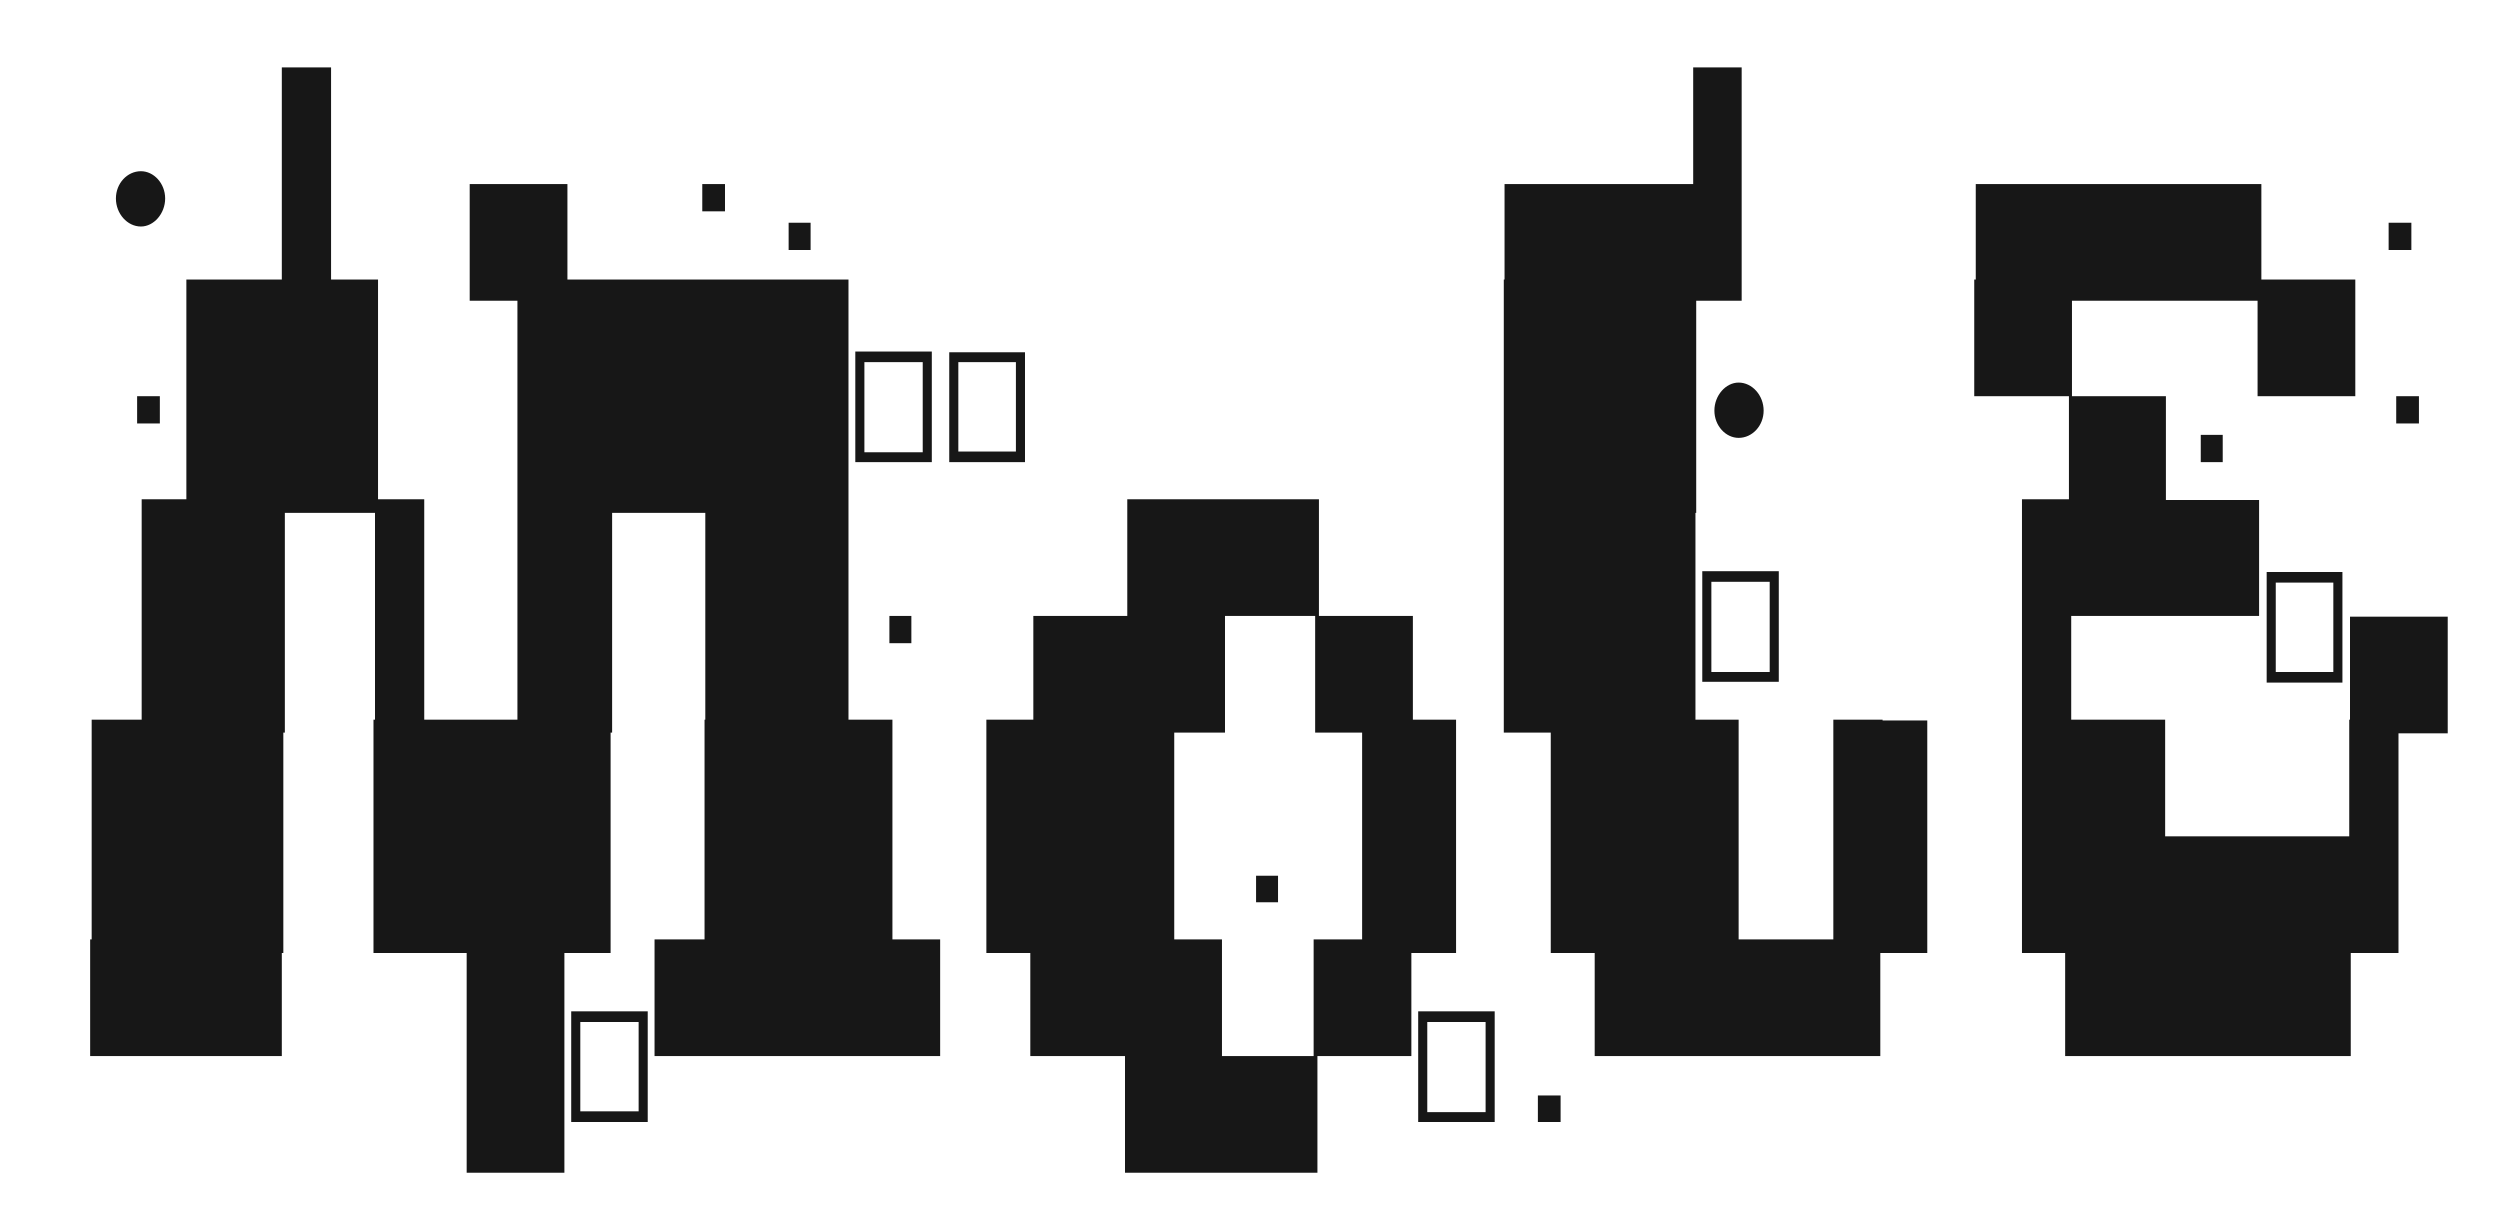
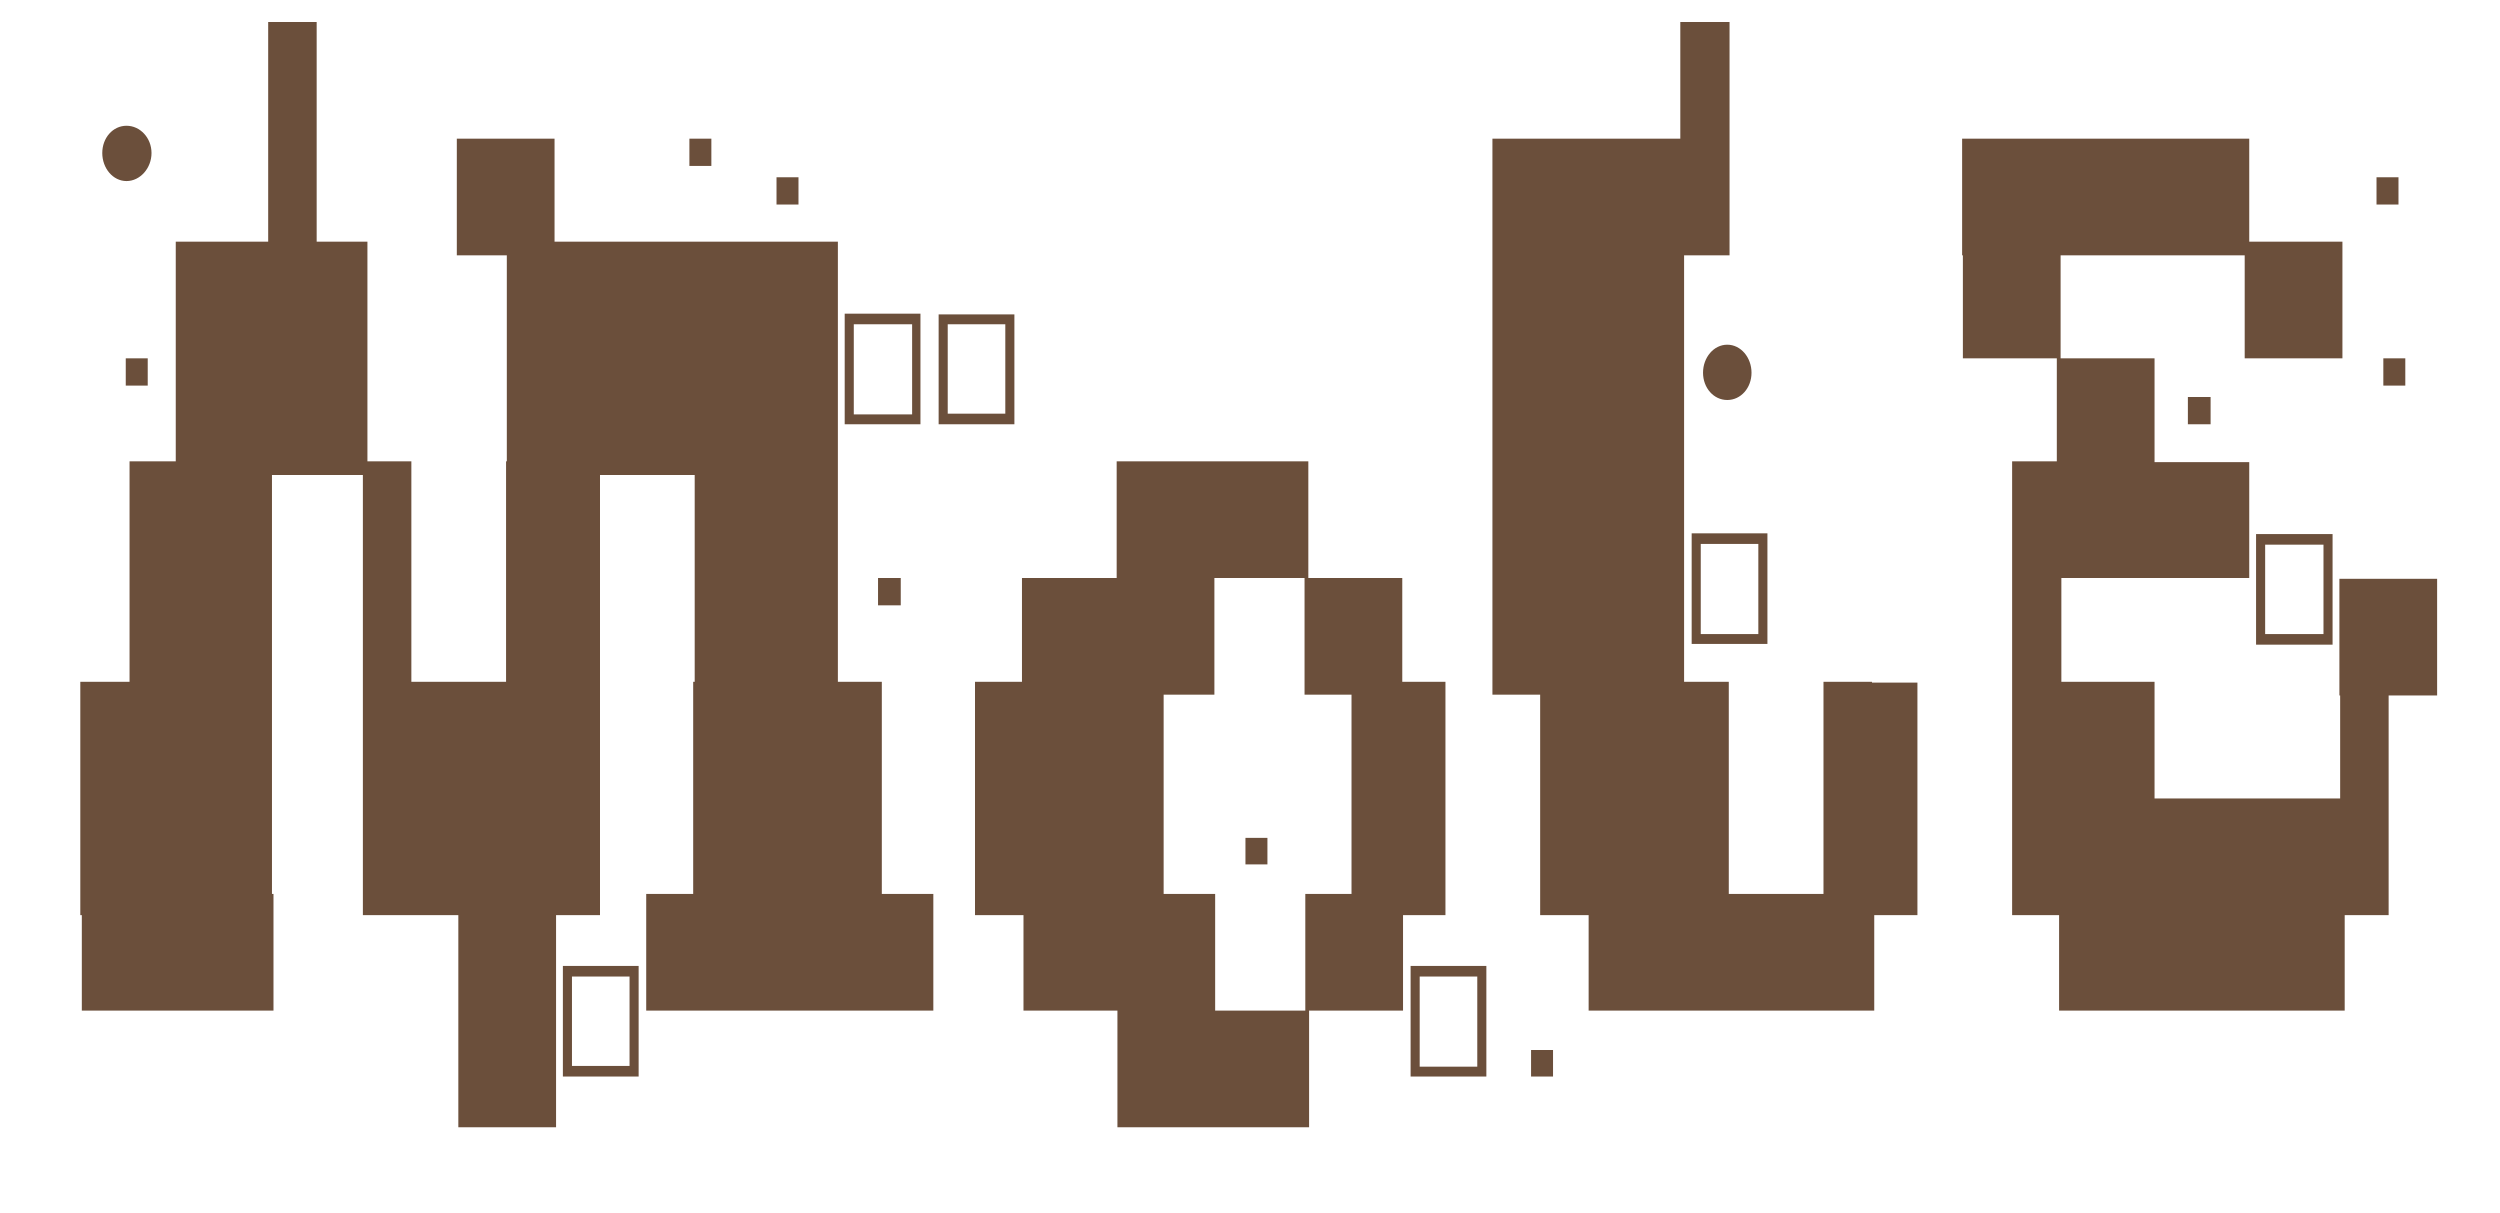
<svg xmlns="http://www.w3.org/2000/svg" version="1.2" viewBox="0 0 330 160" width="330" height="160">
  <style>
- 		.s0 { fill: #171717 } 
+ 		.s0 { fill: #6b4f3b } 
	</style>
-   <path id="• ▌ ▄ ·.       ▄▄▌  ▄▄▄ . ·██ ▐█" class="s0" aria-label="• ▌ ▄ ·.       ▄▄▌  ▄▄▄ . ·██ ▐███▪▪     ██•  ▀▄.▀· ▐█ ▌▐▌▐█· ▄█▀▄ ██▪  ▐▀▀▪▄ ██ ██▌▐█▌▐█▌.▐▌▐█▌▐▌▐█▄▄▌ ▀▀  █▪▀▀▀ ▀█▄▀▪.▀▀▀  ▀▀▀" d="m15.3 26.2c0 2 1.5 3.7 3.3 3.7 1.7 0 3.2-1.7 3.2-3.7 0-2-1.5-3.6-3.2-3.6-1.8 0-3.3 1.6-3.3 3.6zm21.9-17.3v30.8h6.5v-30.8zm24.8 15.4v15.4h12.9v-15.4zm30.7 0v3.6h3v-3.6zm11.4 5.1v3.6h2.9v-3.6zm94.5-5.1v15.4h12.9v-15.4zm12.4 0v15.4h12.9v-15.4zm12.5-15.4v30.8h6.4v-30.8zm37.3 15.4v15.4h12.9v-15.4zm12.4 0v15.4h12.9v-15.4zm12.4 0v15.4h12.9v-15.4zm29.7 5.1v3.6h3v-3.6zm-297.2 22.9v3.6h3v-3.6zm6.5-15.4v30.8h12.9v-30.8zm12.4 0v30.8h12.9v-30.8zm31.3 30.8h6.4v-30.8h-6.4zm6-30.8v30.8h12.9v-30.8zm12.4 0v30.8h12.9v-30.8zm12.4 0v30.8h12.9v-30.8zm13.8 24.1h10.1v-14.6h-10.1zm1.2-1.3v-11.9h7.7v11.9zm11.2 1.3h10v-14.5h-10zm1.2-1.4v-11.8h7.6v11.8zm72-22.7v30.8h12.8v-30.8zm12.5 0v30.8h12.9v-30.8zm15.3 17.3c0 2 1.5 3.6 3.2 3.6 1.8 0 3.3-1.6 3.3-3.6 0-2-1.5-3.7-3.3-3.7-1.7 0-3.2 1.7-3.2 3.7zm34.3-17.3v15.4h12.9v-15.4zm12.5 15.4v15.4h12.8v-15.4zm17.4 5.1v3.6h2.9v-3.6zm7.5-20.5v15.4h12.9v-15.4zm18.3 15.4v3.6h3v-3.6zm-297.6 44.4h6.5v-30.8h-6.5zm6-30.8v30.8h12.9v-30.8zm24.8 0v30.8h6.5v-30.8zm18.8 30.8h6.5v-30.8h-6.5zm6-30.8v30.8h6.5v-30.8zm18.8 30.8h6.5v-30.8h-6.5zm6-30.8v30.8h12.9v-30.8zm18.3 15.4v3.6h2.9v-3.6zm19 0v15.4h12.9v-15.4zm12.4-15.4v30.8h12.9v-30.8zm12.4 0v15.4h12.9v-15.4zm12.4 15.4v15.4h12.9v-15.4zm24.9-15.4v30.8h12.9v-30.8zm12.4 0v30.8h12.9v-30.8zm13.8 24.1h10.1v-14.6h-10.1zm1.2-1.3v-11.9h7.7v11.9zm41 8h6.5v-30.8h-6.5zm6-30.7v15.3h12.9v-15.3zm12.4 0v15.3h12.9v-15.3zm13.9 24.1h10v-14.6h-10zm1.2-1.4v-11.8h7.6v11.8zm9.8-7.3v15.4h12.9v-15.4zm-298.1 13.6v30.8h12.9v-30.8zm12.4 0v30.8h12.9v-30.8zm24.8 0v30.8h12.9v-30.8zm12.4 0v30.8h12.9v-30.8zm12.4 0v30.8h6.5v-30.8zm18.9 30.8h6.4v-30.8h-6.4zm5.9-30.8v30.8h12.9v-30.8zm12.4 0v30.8h6.5v-30.8zm18.9 30.8h6.4v-30.8h-6.4zm5.9-30.8v30.8h12.9v-30.8zm12.4 0v30.8h6.5v-30.8zm17.3 20.6v3.5h2.9v-3.5zm14 10.2h6.5v-30.8h-6.5zm6-30.8v30.8h6.4v-30.8zm18.9 30.8h6.5v-30.8h-6.5zm6-30.8v30.8h12.9v-30.8zm12.4 0v30.8h6.4v-30.8zm18.9 30.8h6.5v-30.8h-6.5zm6-30.7v30.7h6.4v-30.7zm18.9 30.7h6.4v-30.7h-6.4zm6-30.8v30.8h12.9v-30.8zm12.4 15.4v15.4h12.9v-15.4zm12.4 0v15.4h12.9v-15.4zm12.4-15.4v30.8h6.5v-30.8zm-298.2 29v15.4h12.9v-15.4zm12.4 0v15.4h12.9v-15.4zm37.3 0v30.8h12.9v-30.8zm13.8 24.1h10.1v-14.6h-10.1zm1.2-1.4v-11.8h7.7v11.8zm9.8-22.7v15.4h12.9v-15.4zm12.4 0v15.4h12.9v-15.4zm12.4 0v15.4h12.9v-15.4zm24.8 0v15.4h12.9v-15.4zm12.5 0v30.8h12.8v-30.8zm12.5 15.4v15.4h12.9v-15.4zm12.4-15.4v15.4h12.9v-15.4zm13.8 24.1h10.1v-14.6h-10.1zm1.2-1.3v-11.9h7.7v11.9zm14.6-2.2v3.5h3v-3.5zm7.5-20.6v15.4h12.9v-15.4zm12.4 0v15.4h12.9v-15.4zm12.4 0v15.4h12.9v-15.4zm37.3 0v15.4h12.9v-15.4zm12.4 0v15.4h12.9v-15.4zm12.4 0v15.4h12.9v-15.4z" />
+   <path id="• ▌ ▄ ·.       ▄▄▌  ▄▄▄ . ·██ ▐█" class="s0" aria-label="• ▌ ▄ ·.       ▄▄▌  ▄▄▄ . ·██ ▐███▪▪     ██•  ▀▄.▀· ▐█ ▌▐▌▐█· ▄█▀▄ ██▪  ▐▀▀▪▄ ██ ██▌▐█▌▐█▌.▐▌▐█▌▐▌▐█▄▄▌ ▀▀  █▪▀▀▀ ▀█▄▀▪.▀▀▀  ▀▀▀" d="m13.5 20.2c0 2 1.4 3.7 3.2 3.7 1.8 0 3.3-1.7 3.3-3.7 0-2-1.5-3.6-3.3-3.6-1.8 0-3.2 1.6-3.2 3.6zm21.9-17.3v30.8h6.4v-30.8zm24.9 15.4v15.4h12.9v-15.4zm30.7 0v3.6h2.9v-3.6zm11.5 5.1v3.6h2.9v-3.6zm94.5-5.1v15.4h12.9v-15.4zm12.4 0v15.4h12.9v-15.4zm12.4-15.4v30.8h6.5v-30.8zm37.2 15.4v15.4h12.9v-15.4zm12.5 0v15.4h12.8v-15.4zm12.5 0v15.4h12.9v-15.4zm29.7 5.1v3.6h2.9v-3.6zm-297.1 23.9v3.6h2.9v-3.6zm6.6-15.4v30.8h12.9v-30.8zm12.4 0v30.8h12.9v-30.8zm31.3 30.8h6.4v-30.8h-6.4zm5.9-30.8v30.8h12.9v-30.8zm12.5 0v30.8h12.9v-30.8zm12.4 0v30.8h12.9v-30.8zm13.8 24.1h10v-14.6h-10zm1.2-1.3v-11.9h7.7v11.9zm11.2 1.3h10v-14.5h-10zm1.2-1.4v-11.8h7.6v11.8zm71.9-22.7v30.8h12.9v-30.8zm12.4 0v30.8h12.9v-30.8zm15.4 17.3c0 2 1.4 3.6 3.2 3.6 1.8 0 3.2-1.6 3.2-3.6 0-2-1.4-3.7-3.2-3.7-1.8 0-3.2 1.7-3.2 3.7zm34.3-17.3v15.4h12.9v-15.4zm12.4 15.4v15.4h12.9v-15.4zm17.3 5.1v3.6h3v-3.6zm7.5-20.5v15.4h12.9v-15.4zm18.3 15.4v3.6h2.9v-3.6zm-297.5 44.4h6.4v-30.8h-6.4zm5.9-30.8v30.8h12.9v-30.8zm24.9 0v30.8h6.4v-30.8zm18.9 30.8h6.4v-30.8h-6.4zm6-30.8v30.8h6.4v-30.8zm18.9 30.8h6.4v-30.8h-6.4zm6-30.8v30.8h12.9v-30.8zm18.2 15.4v3.6h3v-3.6zm19 0v15.4h12.8v-15.4zm12.5-15.4v30.8h12.9v-30.8zm12.4 0v15.4h12.9v-15.4zm12.4 15.4v15.4h12.9v-15.4zm24.8-15.4v30.8h12.9v-30.8zm12.4 0v30.8h12.9v-30.8zm13.9 24.1h10v-14.6h-10zm1.2-1.3v-11.9h7.6v11.9zm41.1 8h6.5v-30.8h-6.5zm6-30.7v15.3h12.9v-15.3zm12.4 0v15.3h12.9v-15.3zm13.8 24.1h10.1v-14.6h-10.1zm1.2-1.4v-11.8h7.7v11.8zm9.8-7.3v15.4h12.9v-15.4zm-298.2 13.6v30.8h12.9v-30.8zm12.4 0v30.8h12.9v-30.8zm24.9 0v30.8h12.9v-30.8zm12.4 0v30.8h12.9v-30.8zm12.4 0v30.8h6.5v-30.8zm18.8 30.8h6.5v-30.8h-6.5zm6-30.8v30.8h12.9v-30.8zm12.4 0v30.8h6.5v-30.8zm18.8 30.8h6.5v-30.8h-6.5zm6-30.8v30.8h12.9v-30.8zm12.4 0v30.8h6.5v-30.8zm17.3 20.6v3.5h2.9v-3.5zm14 10.2h6.4v-30.8h-6.4zm6-30.8v30.8h6.4v-30.8zm18.9 30.8h6.4v-30.8h-6.4zm6-30.8v30.8h12.8v-30.8zm12.5 0v30.8h6.4v-30.8zm18.9 30.8h6.4v-30.8h-6.4zm6-30.7v30.7h6.4v-30.7zm18.9 30.7h6.4v-30.7h-6.4zm5.9-30.8v30.8h12.9v-30.8zm12.5 15.4v15.4h12.8v-15.4zm12.5 0v15.4h12.9v-15.4zm12.4-15.4v30.8h6.4v-30.8zm-298.1 28v15.4h12.9v-15.4zm12.4 0v15.4h12.9v-15.4zm37.3 0v30.8h12.9v-30.8zm13.8 24.1h10v-14.6h-10zm1.2-1.4v-11.8h7.6v11.8zm9.8-22.7v15.4h12.9v-15.4zm12.5 0v15.4h12.8v-15.4zm12.5 0v15.4h12.9v-15.4zm24.8 0v15.4h12.9v-15.4zm12.4 0v30.8h12.9v-30.8zm12.4 15.4v15.4h12.9v-15.4zm12.4-15.4v15.4h12.9v-15.4zm13.9 24.1h10v-14.6h-10zm1.2-1.3v-11.9h7.6v11.9zm14.7-2.2v3.5h2.9v-3.5zm7.6-20.6v15.4h12.9v-15.4zm12.4 0v15.4h12.9v-15.4zm12.4 0v15.4h12.9v-15.4zm37.3 0v15.4h12.9v-15.4zm12.4 0v15.4h12.9v-15.4zm12.4 0v15.4h12.9v-15.4z" />
</svg>
